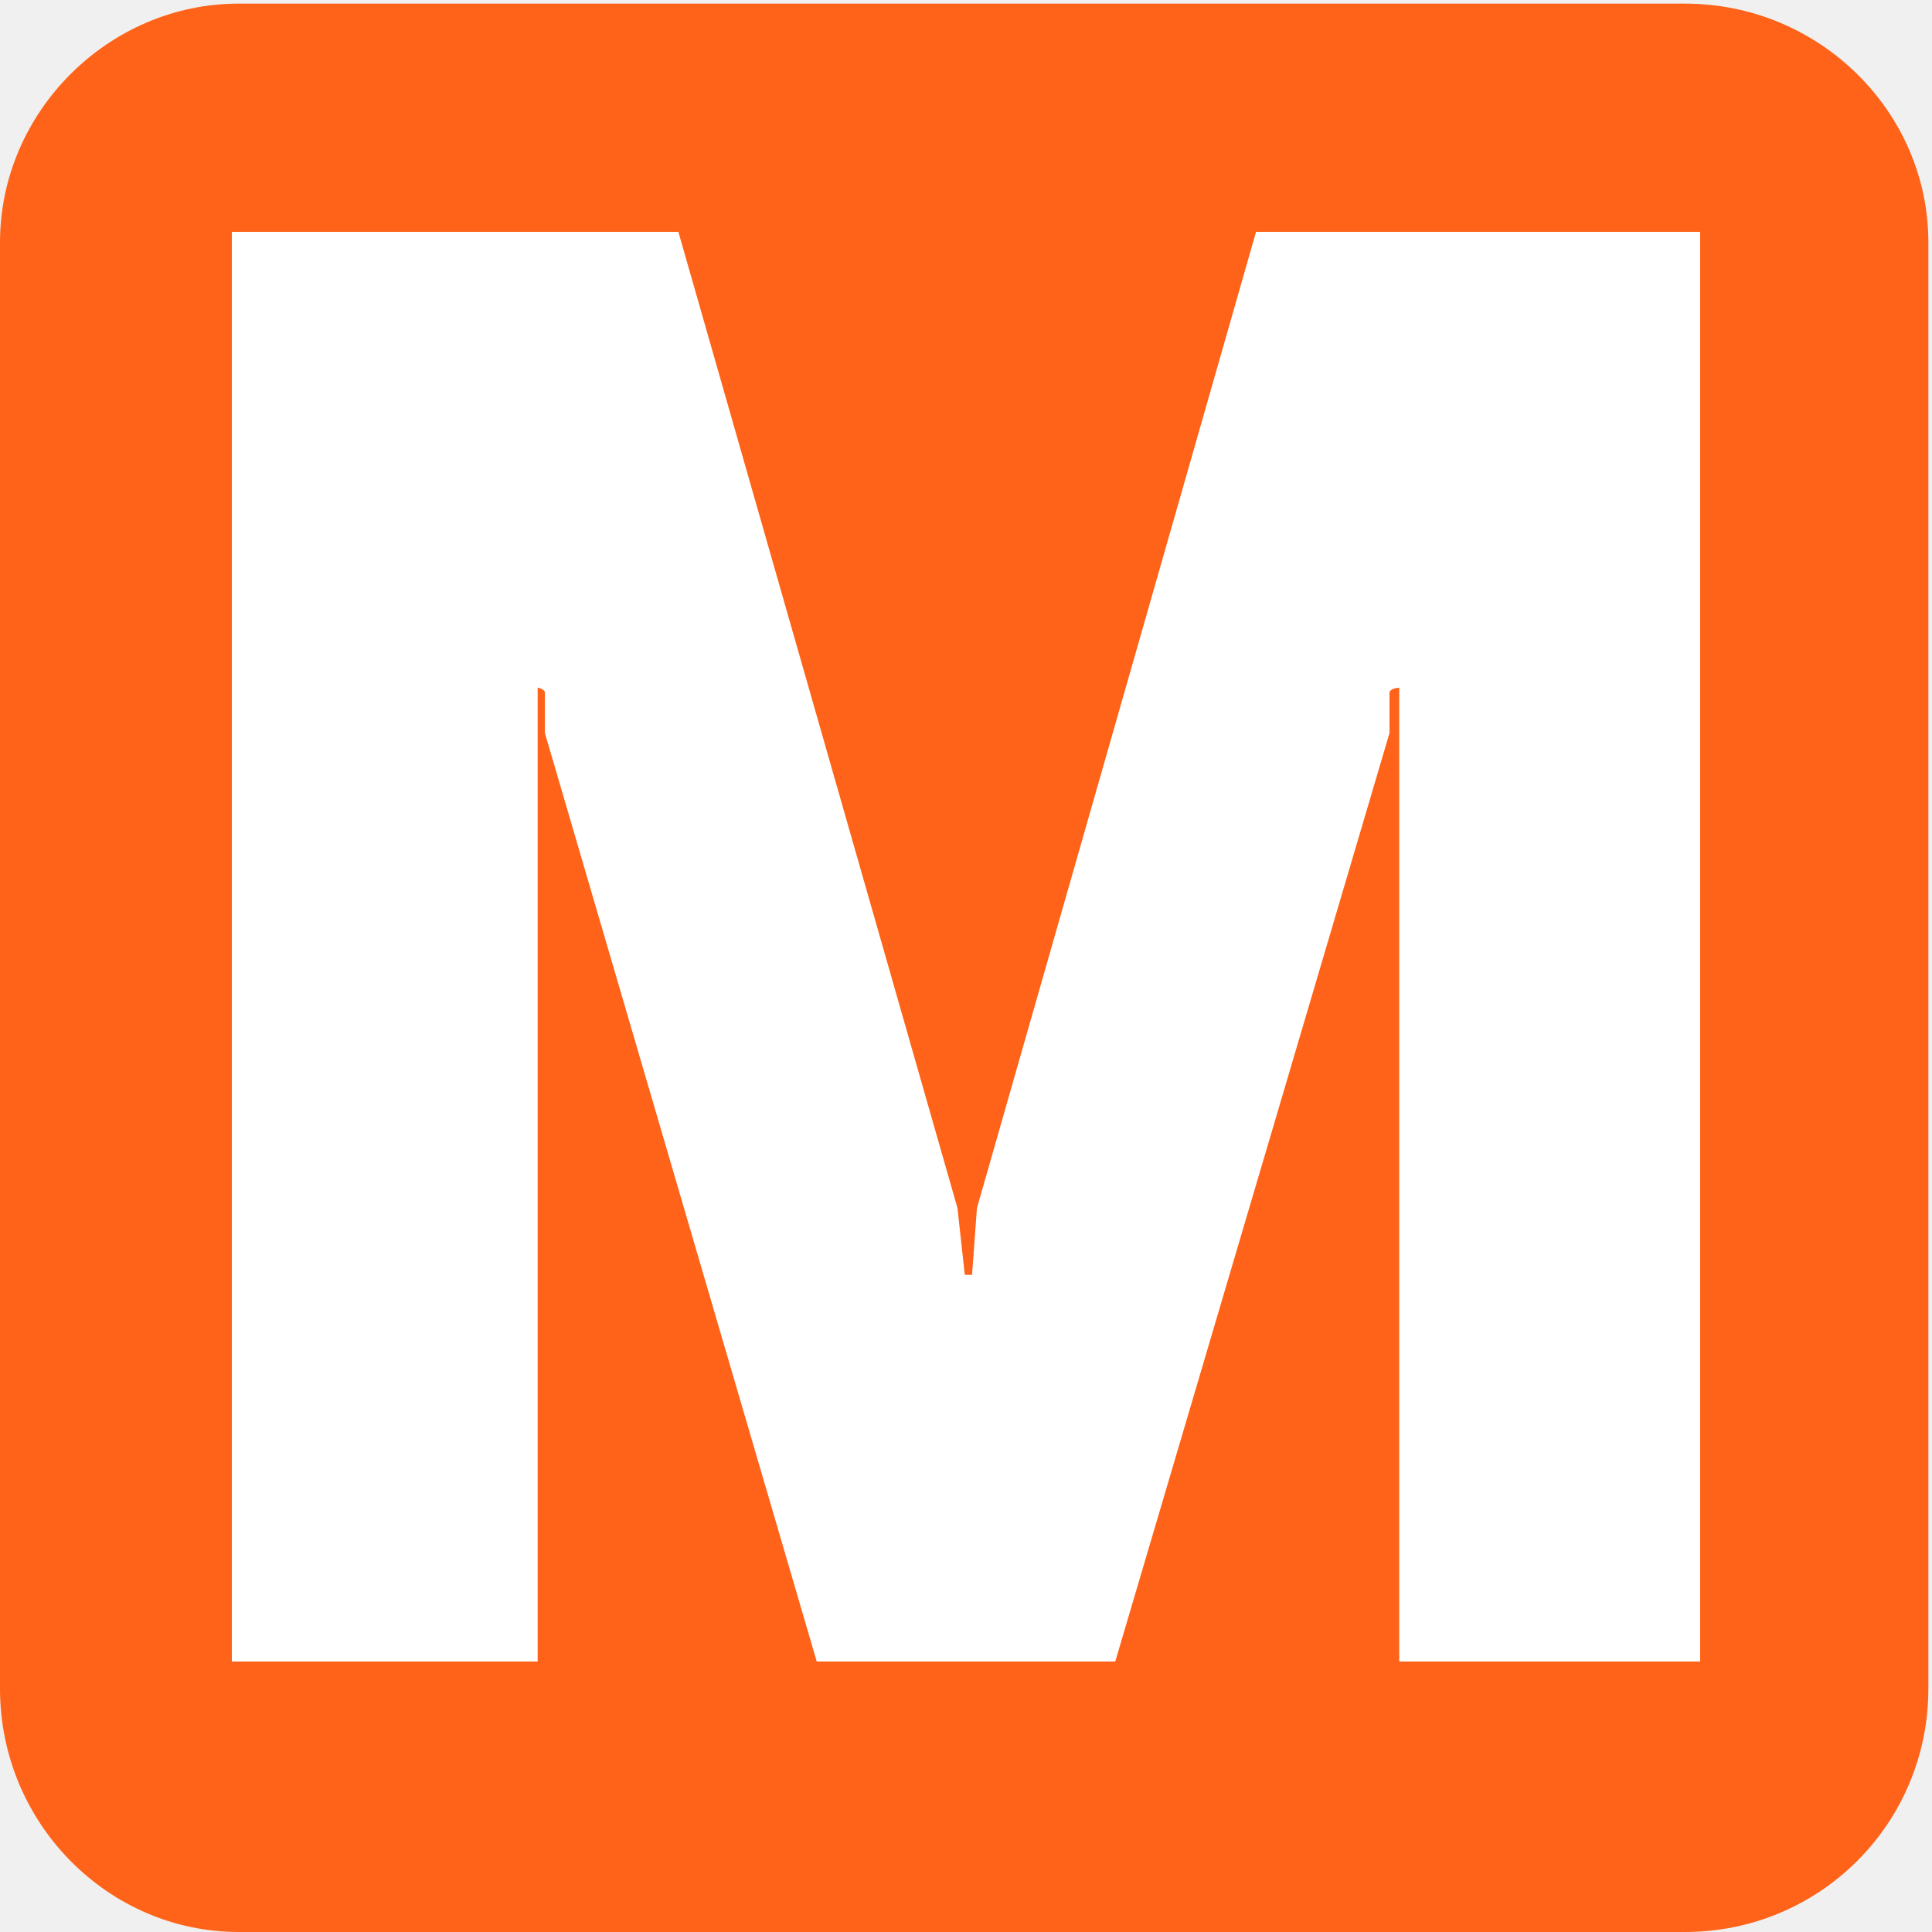
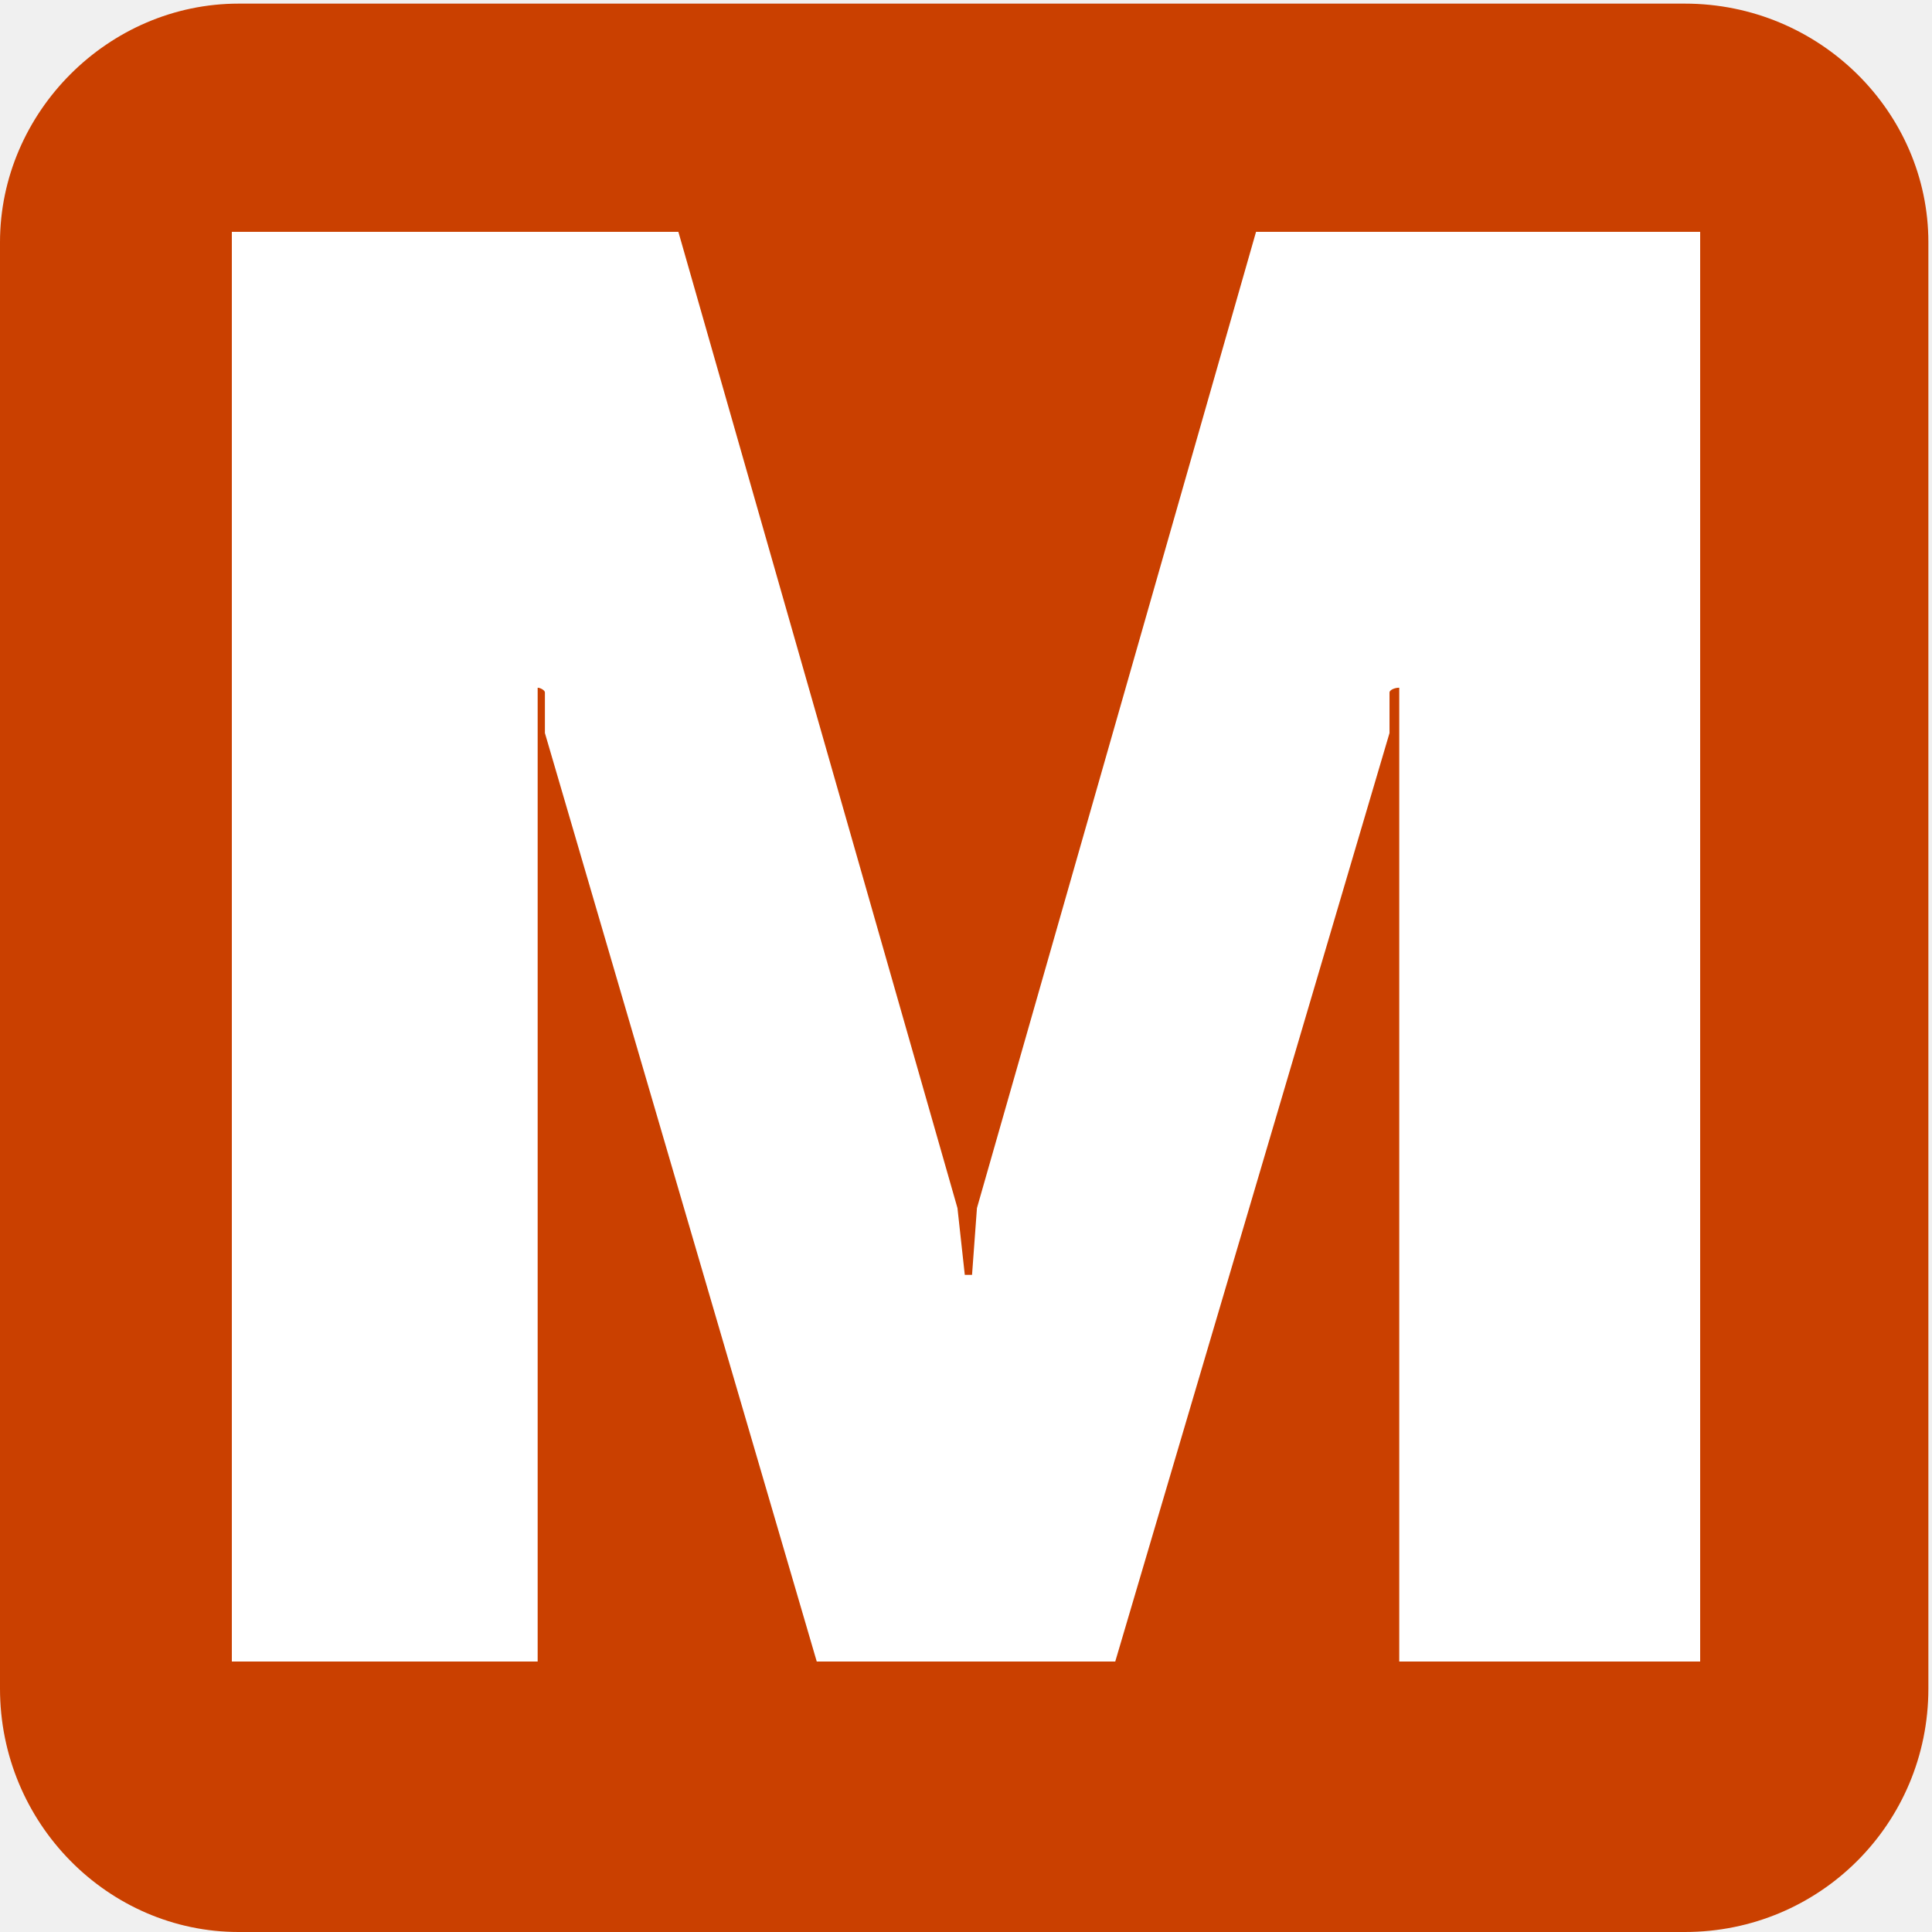
<svg xmlns="http://www.w3.org/2000/svg" viewBox="0 0 24 24" version="1.1">
  <g id="Desktop" stroke="none" stroke-width="1" fill="none" fill-rule="evenodd">
    <g id="icon-subway">
      <g id="icon_subway">
-         <g id="Group-3" fill="#FF6319">
+         <g id="Group-3" fill="#CA4000">
          <path d="M-8.45070423e-06,3.01 C-8.45070423e-06,1.393 1.347,0.045 2.964,0.045 L20.93,0.045 C22.607,0.045 23.955,1.393 23.955,3.01 L23.955,20.976 C23.955,22.653 22.607,24 20.93,24 L2.964,24 C1.347,24 -8.45070423e-06,22.653 -8.45070423e-06,20.976 L-8.45070423e-06,3.01 Z" id="Fill-1" />
        </g>
        <path d="M17.261,9.106 L17.261,8.602 C17.261,8.573 17.321,8.543 17.382,8.543 L17.382,20.64 L21.12,20.64 L21.12,2.88 L15.603,2.88 L12.136,15.007 L12.075,15.837 L11.985,15.837 L11.894,15.007 L8.427,2.88 L2.88,2.88 L2.88,20.64 L6.679,20.64 L6.679,8.543 C6.709,8.543 6.769,8.573 6.769,8.602 L6.769,9.106 L10.146,20.64 L13.854,20.64 L17.261,9.106 Z" id="Fill-4" fill="#FFFFFF" />
      </g>
    </g>
  </g>
</svg>
